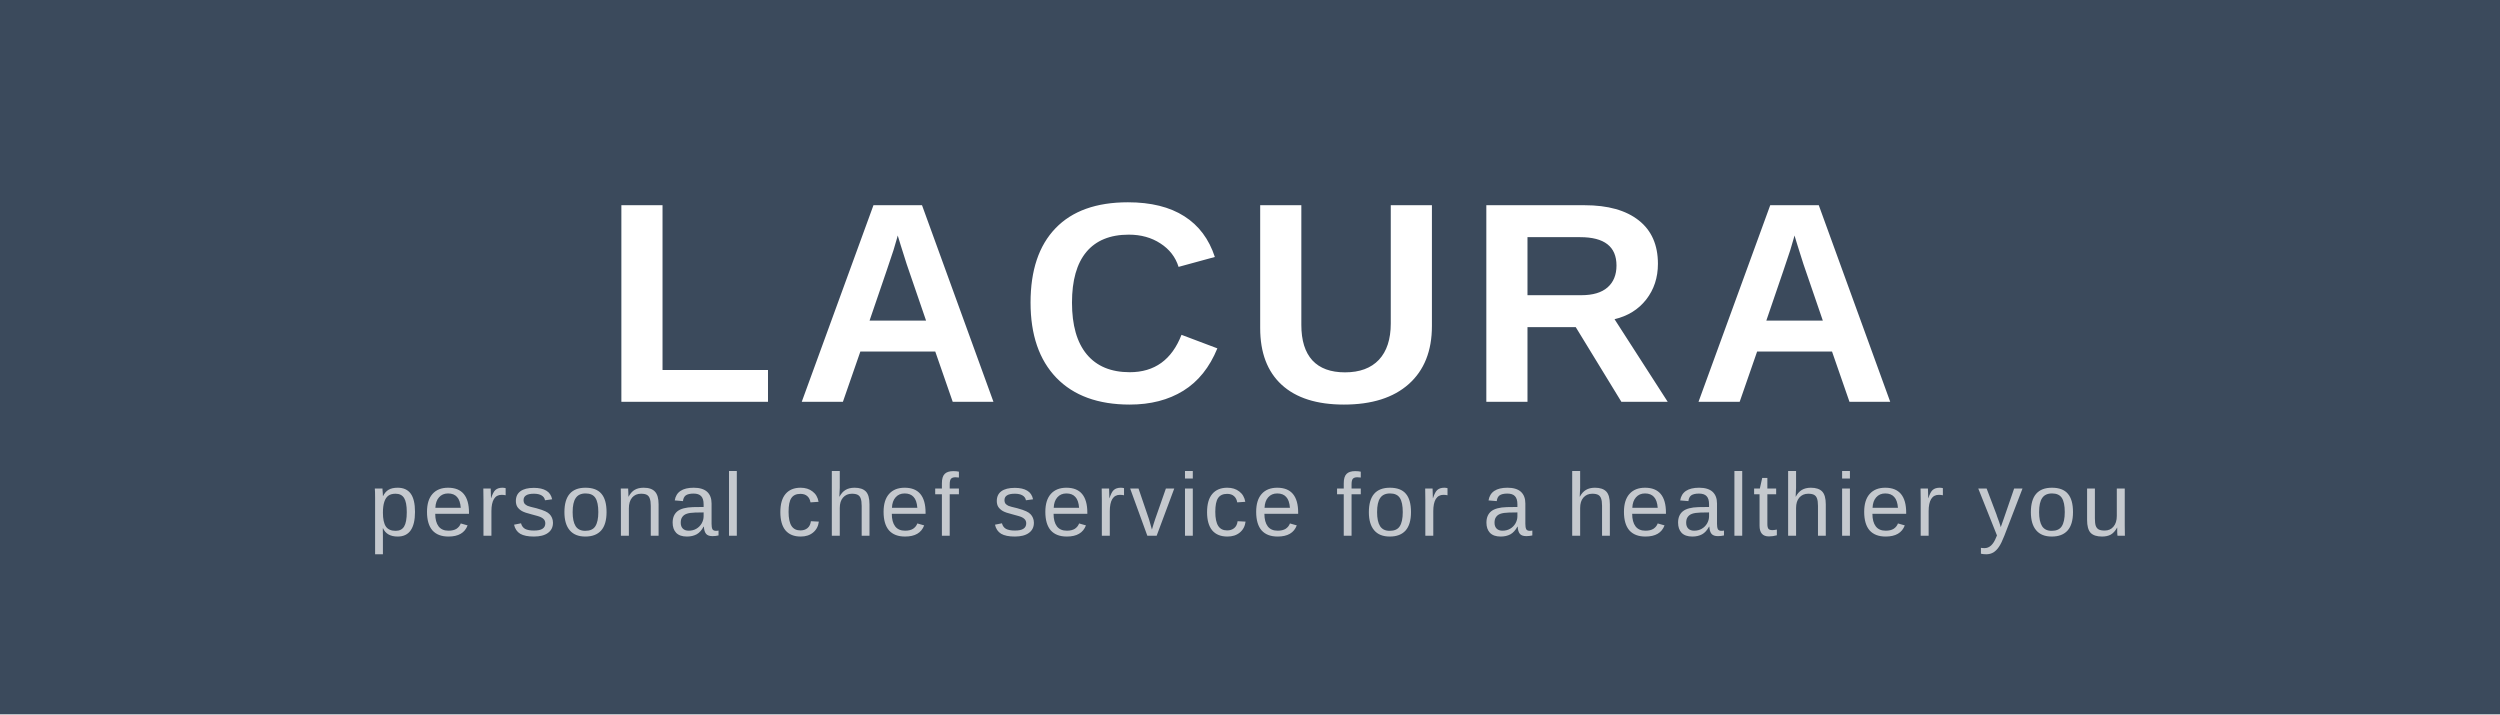
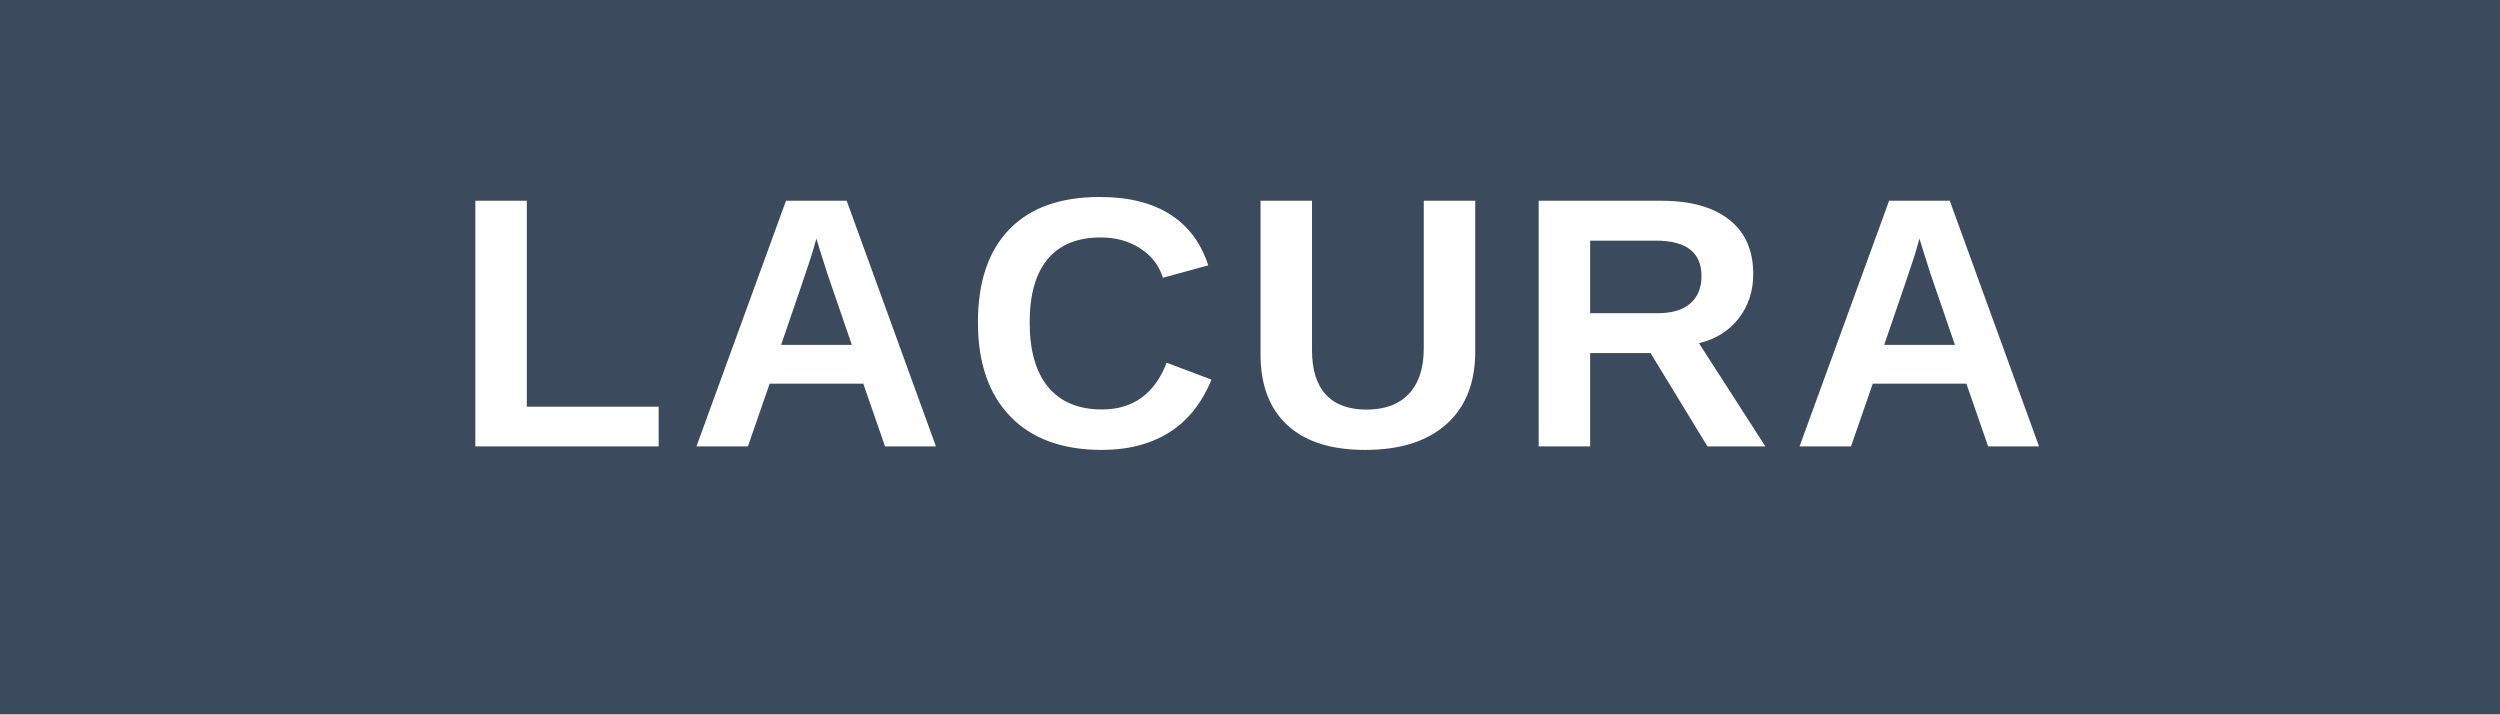
<svg xmlns="http://www.w3.org/2000/svg" width="280" height="80" viewBox="0 0 280 80" fill="none">
  <rect width="280" height="80" fill="#3B4A5C" />
-   <text x="140" y="45" font-family="Arial, Helvetica, sans-serif" font-size="32" font-weight="600" fill="#FFFFFF" text-anchor="middle" letter-spacing="2">LACURA</text>
-   <text x="140" y="60" font-family="Arial, Helvetica, sans-serif" font-size="10" font-weight="300" fill="#FFFFFF" text-anchor="middle" letter-spacing="0.5" opacity="0.7">personal chef service for a healthier you</text>
+   <text x="140" y="50" font-family="Arial, Helvetica, sans-serif" font-size="40" font-weight="600" fill="#FFFFFF" text-anchor="middle" letter-spacing="2">LACURA</text>
</svg>
